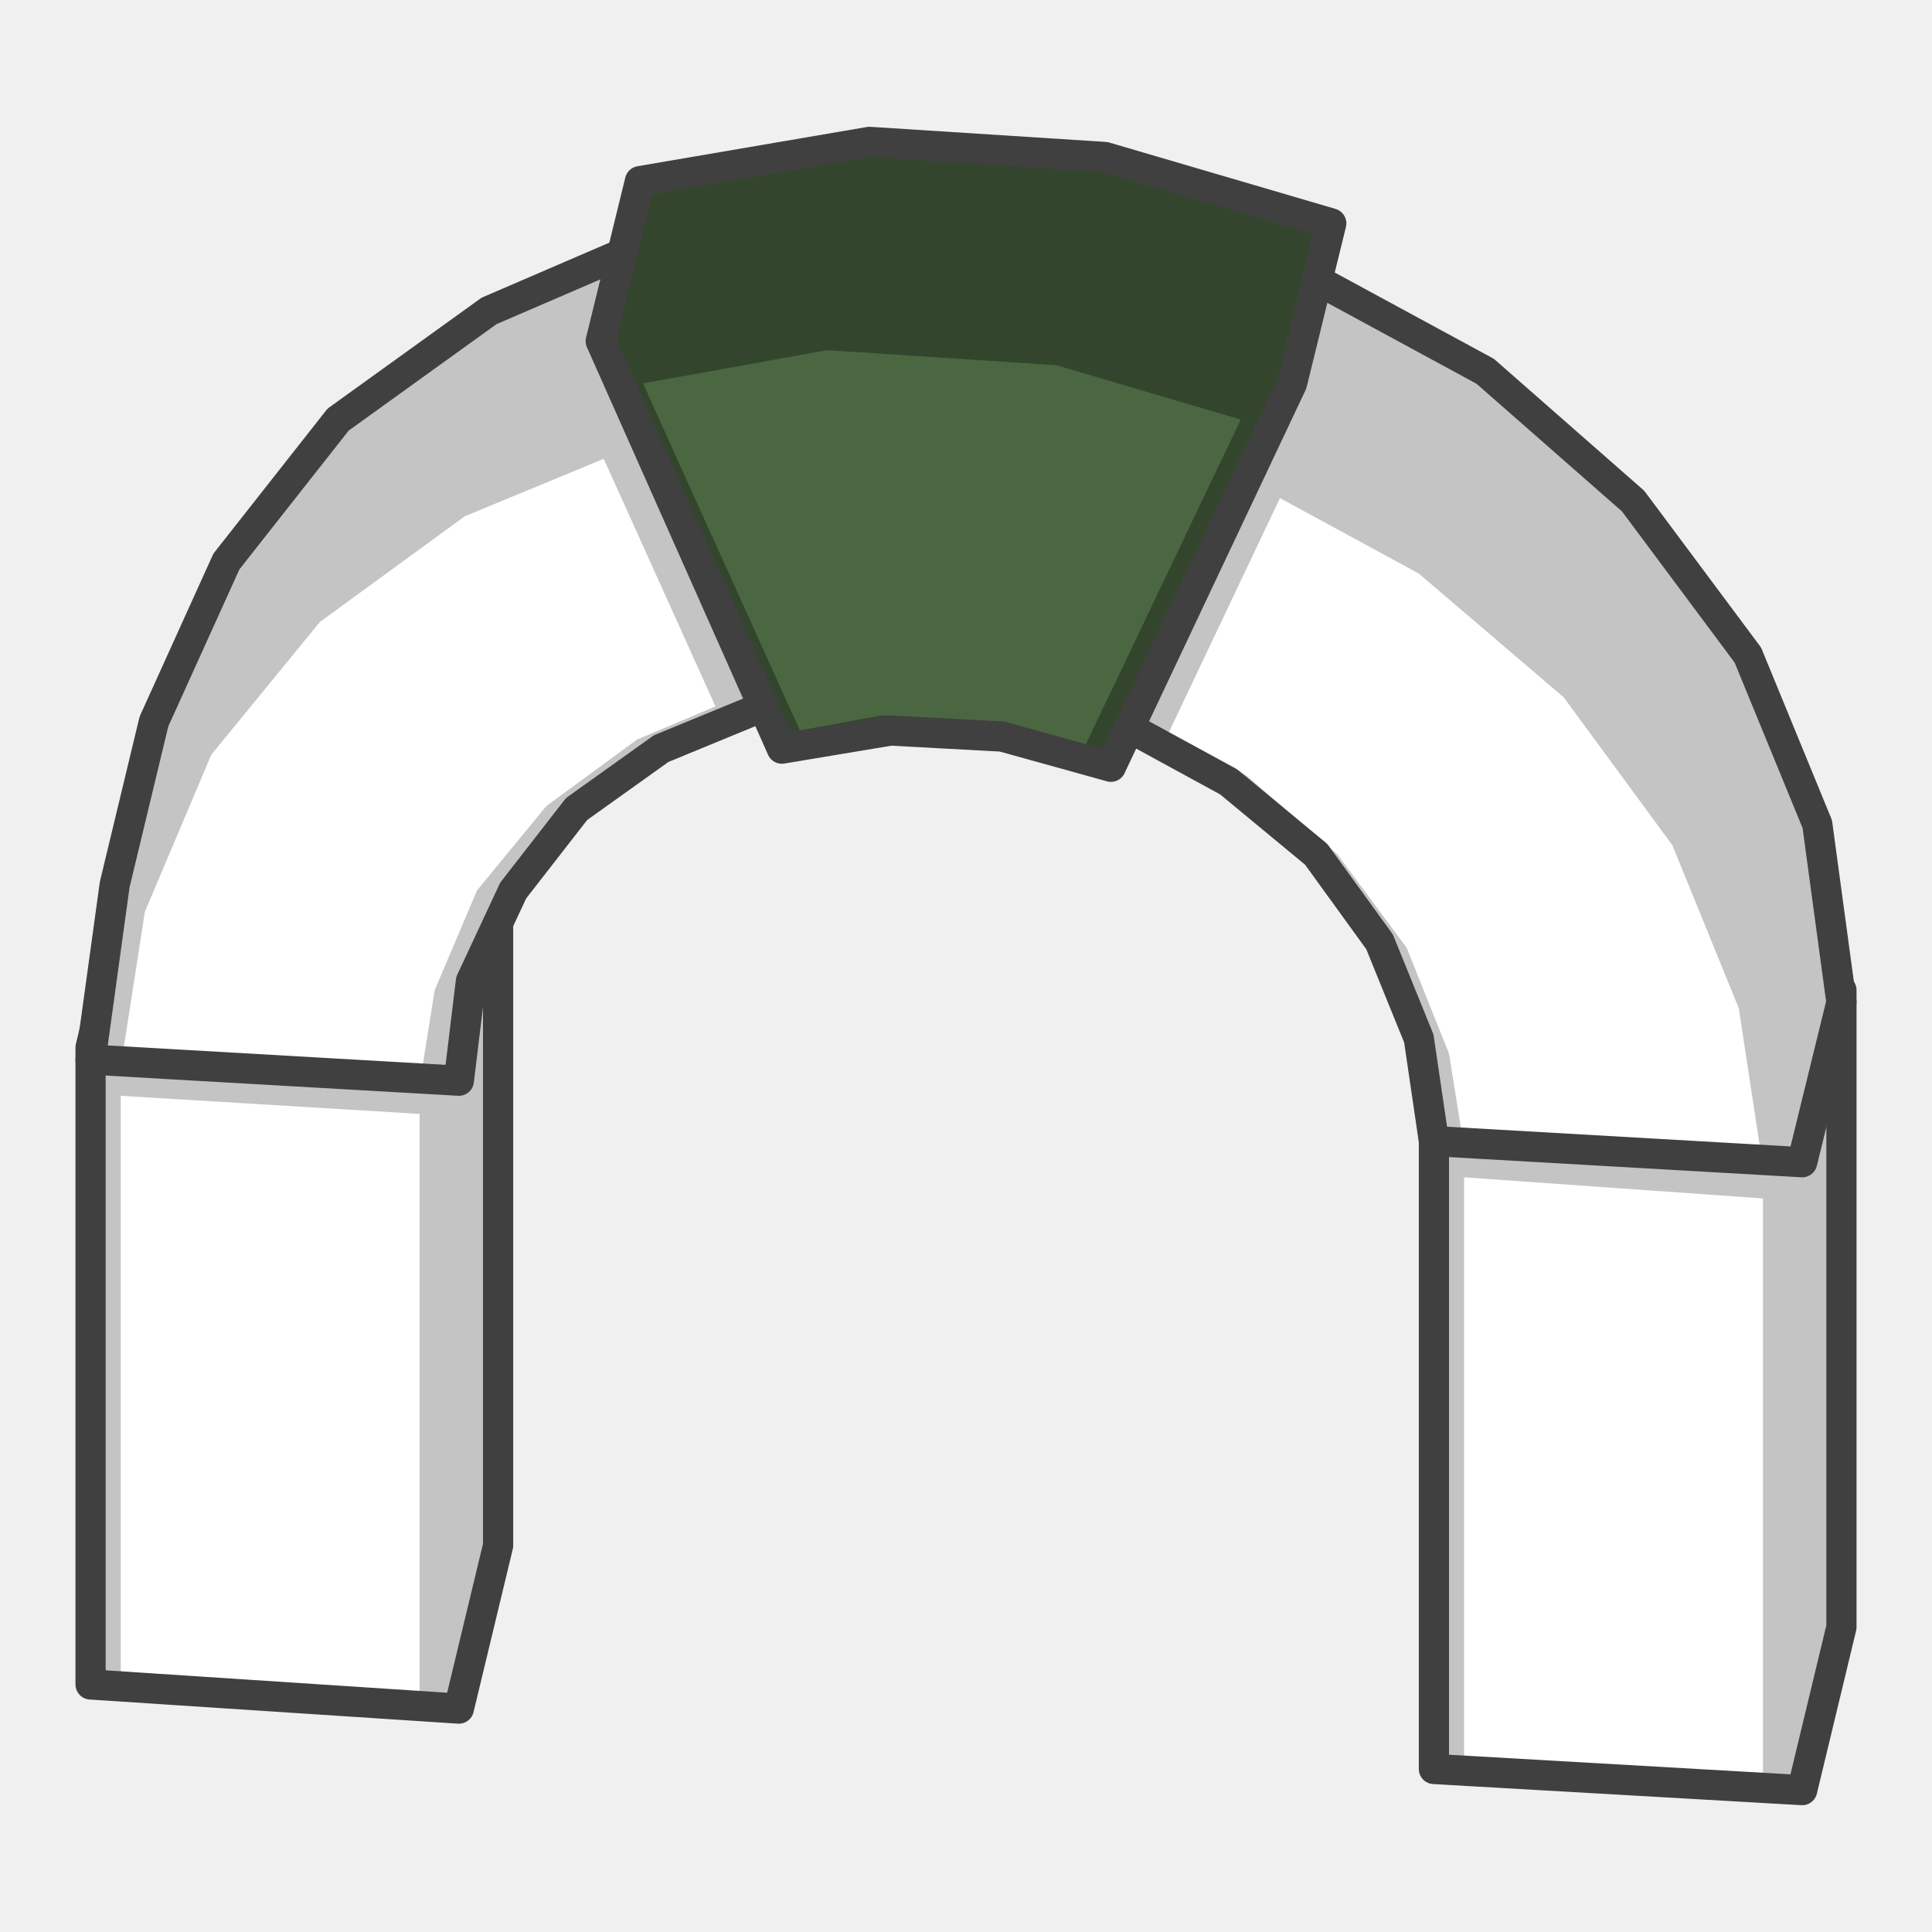
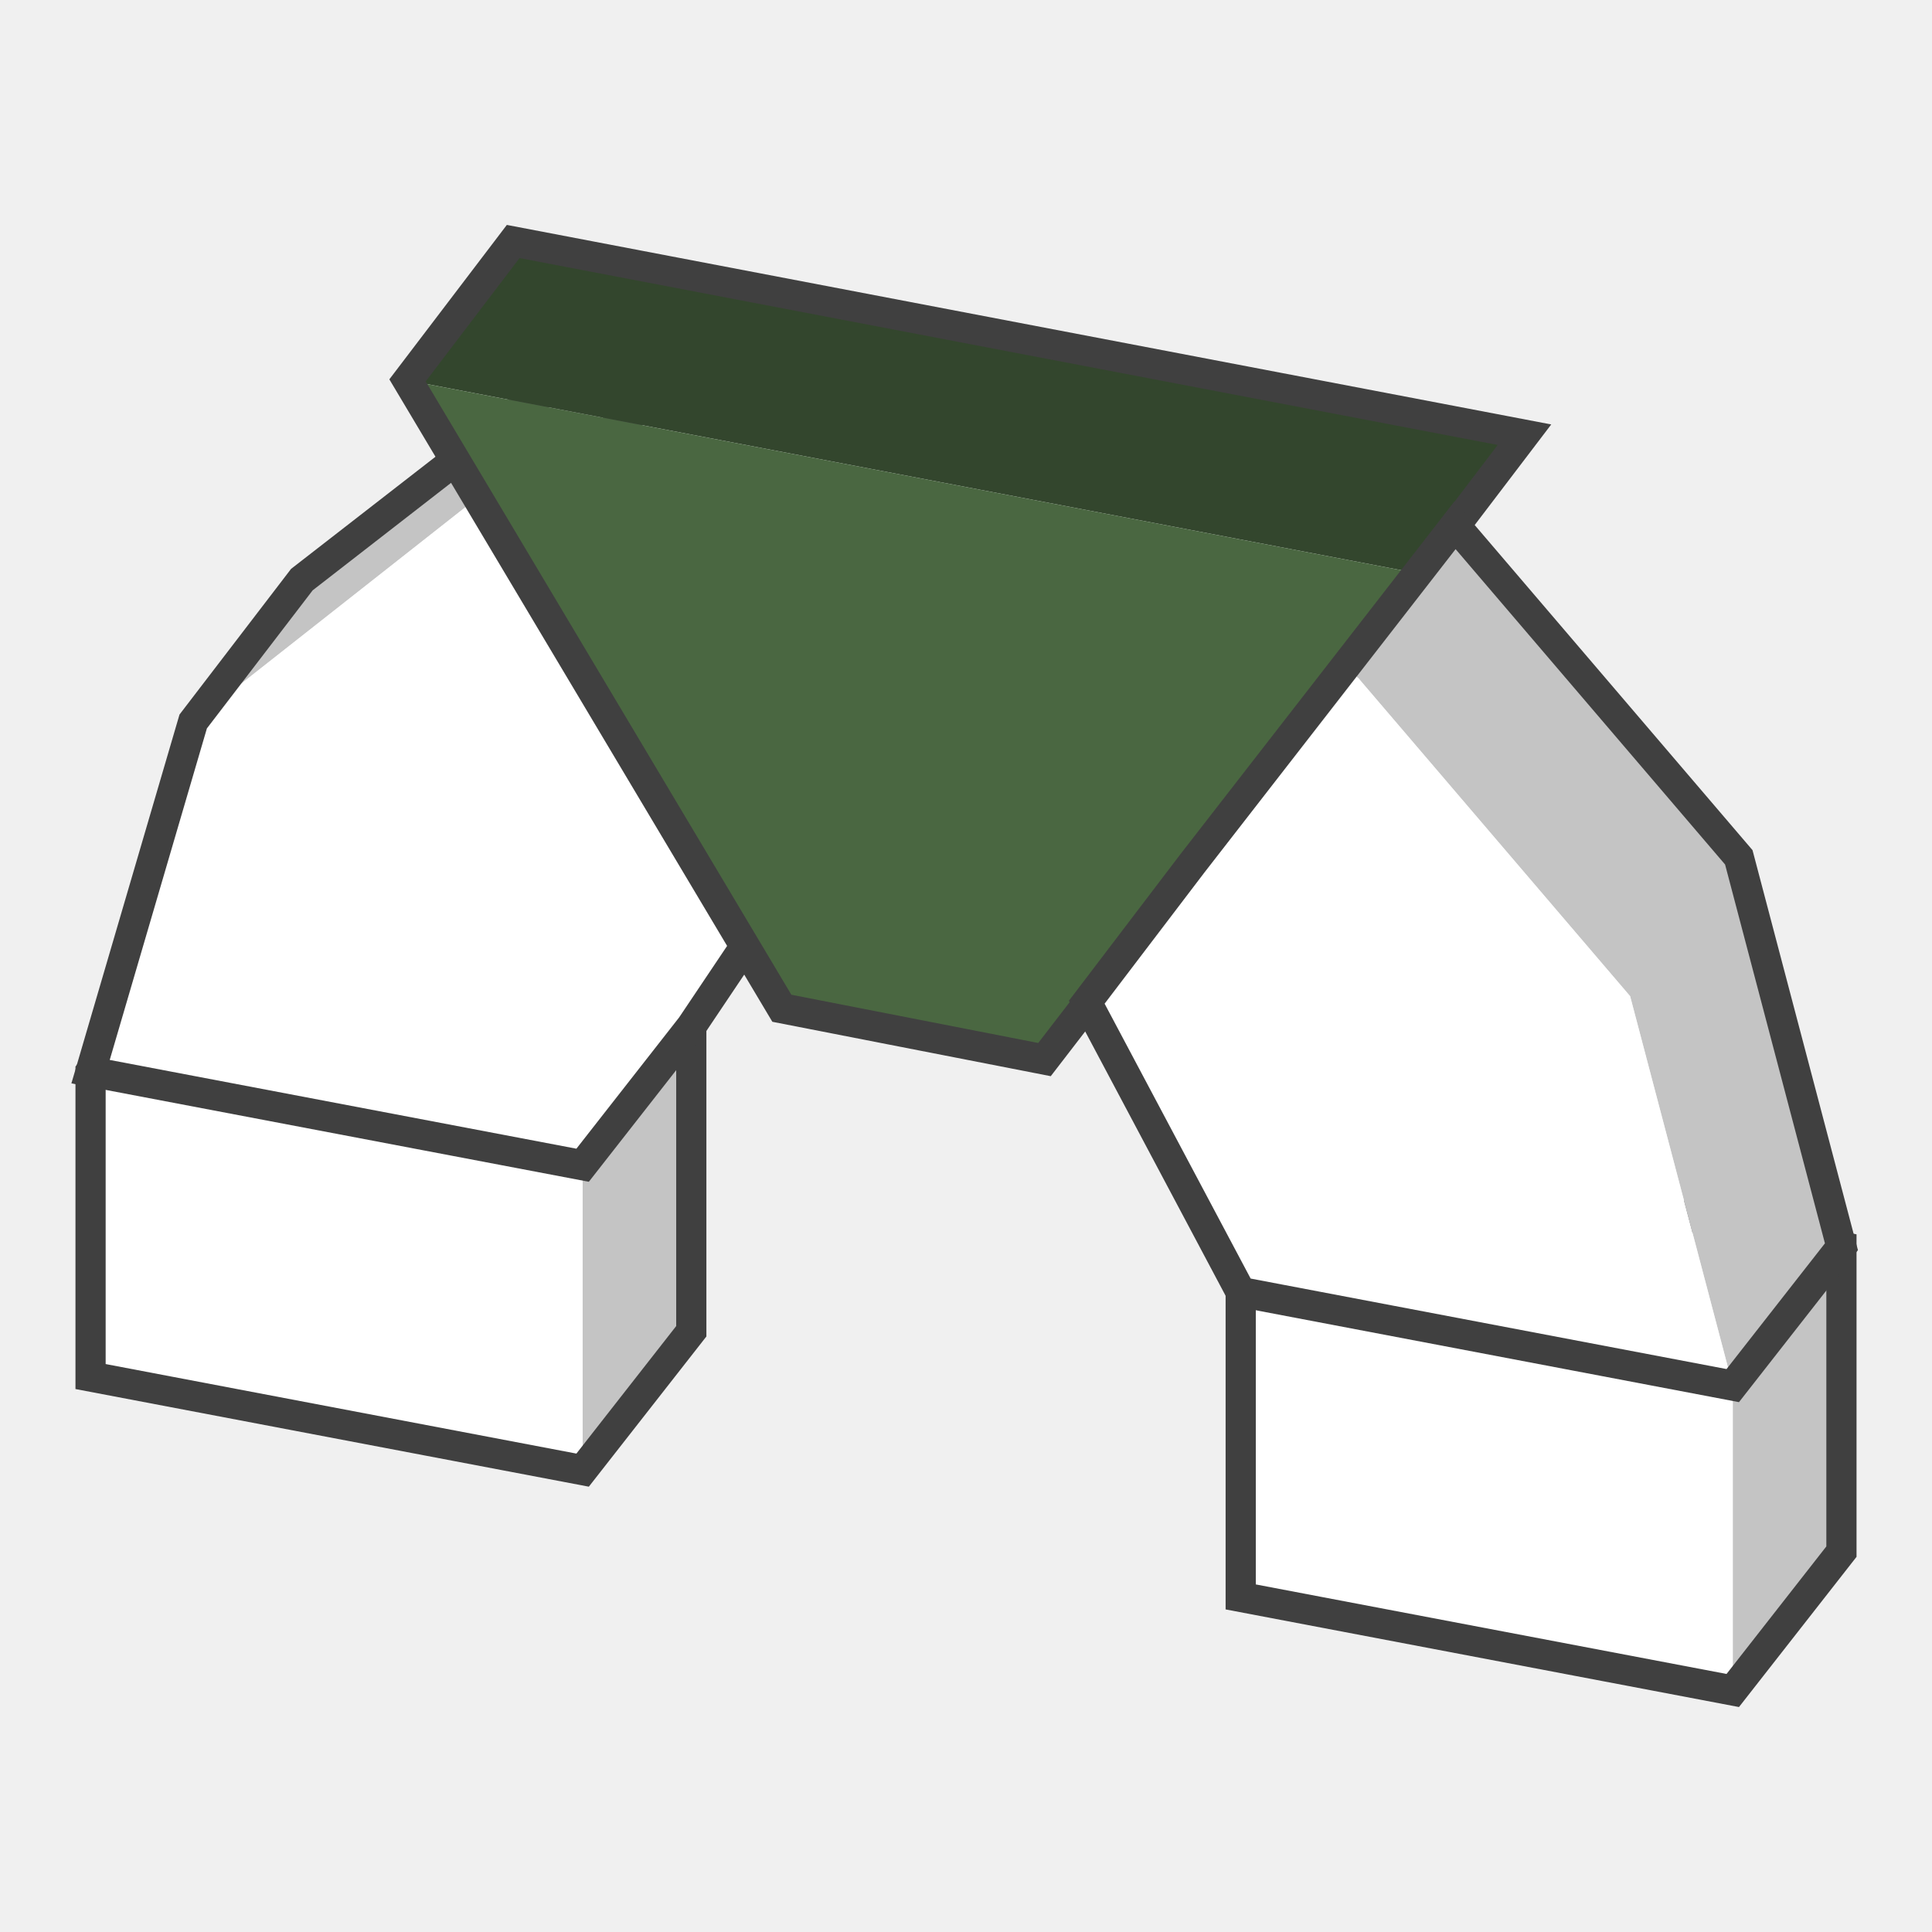
<svg xmlns="http://www.w3.org/2000/svg" viewBox="0 0 64 64" role="img" aria-label="keystone: a stone arch, its moss keystone at the crown">
-   <style>.keystone-s1{fill:#ffffff}.keystone-s0{fill:#c4c4c4;stroke:#c4c4c4;stroke-width:0.3}.keystone-c1{fill:#4a6741}.keystone-c0{fill:#33462d;stroke:#33462d;stroke-width:0.3}.keystone-e{fill:none;stroke:#404040;stroke-width:1;stroke-linejoin:round;stroke-linecap:round}</style>
-   <path class="keystone-s0" d="M4.0,55.5L13.9,56.1L13.9,36.9L4.0,36.3ZM4.0,55.5L13.9,56.1L15.2,56.6L3.0,55.8ZM13.9,56.1L13.9,36.9L15.2,35.4L15.2,56.6ZM13.9,36.9L4.0,36.3L3.0,34.7L15.2,35.4ZM4.0,36.3L4.0,55.5L3.0,55.8L3.0,34.7ZM15.2,56.6L15.2,35.4L16.5,30.1L16.5,51.2ZM15.2,35.4L3.0,34.7L4.3,29.3L16.5,30.1Z" />
-   <polygon class="keystone-s1" points="4.0,55.5 13.9,56.1 13.9,36.9 4.0,36.3" />
-   <path class="keystone-e" d="M3.0,55.8L15.2,56.6L16.5,51.2L16.5,30.1L4.3,29.3L3.0,34.7Z" vector-effect="non-scaling-stroke" />
-   <path class="keystone-s0" d="M48.5,58.2L58.4,58.8L58.4,39.7L48.5,39.0ZM48.5,58.2L58.4,58.8L59.7,59.3L47.5,58.6ZM58.4,58.8L58.4,39.7L59.7,38.2L59.7,59.3ZM58.4,39.7L48.5,39.0L47.5,37.4L59.7,38.2ZM48.5,39.0L48.5,58.2L47.5,58.6L47.5,37.4ZM59.7,59.3L59.7,38.2L61.0,32.8L61.0,53.9ZM59.7,38.2L47.5,37.4L48.8,32.0L61.0,32.8Z" />
-   <polygon class="keystone-s1" points="48.5,58.2 58.4,58.8 58.4,39.7 48.5,39.0" />
-   <path class="keystone-e" d="M47.5,58.6L59.7,59.3L61.0,53.9L61.0,32.8L48.8,32.0L47.5,37.4Z" vector-effect="non-scaling-stroke" />
-   <path class="keystone-s0" d="M20.0,15.2L15.4,17.1L10.6,20.6L7.0,25.0L4.8,30.2L4.1,34.7L14.0,35.3L14.4,32.8L15.8,29.5L18.1,26.7L21.1,24.5L23.7,23.4ZM20.0,15.2L15.4,17.1L14.8,15.7L20.7,13.2ZM15.4,17.1L10.6,20.6L9.9,19.3L14.8,15.7ZM10.6,20.6L7.0,25.0L6.1,24.0L9.9,19.3ZM7.0,25.0L4.8,30.2L3.8,29.3L6.1,24.0ZM4.8,30.2L4.1,34.7L3.0,35.1L3.8,29.3ZM4.1,34.7L14.0,35.3L15.2,35.8L3.0,35.1ZM14.0,35.3L14.4,32.8L15.6,32.5L15.2,35.8ZM14.4,32.8L15.8,29.5L17.0,29.5L15.6,32.5ZM15.8,29.5L18.1,26.7L19.1,26.8L17.0,29.5ZM18.1,26.7L21.1,24.5L21.9,24.8L19.1,26.8ZM21.1,24.5L23.7,23.4L25.3,23.4L21.9,24.8ZM23.7,23.4L20.0,15.2L20.7,13.2L25.3,23.4ZM20.7,13.2L14.8,15.7L16.2,10.3L22.0,7.8ZM14.8,15.7L9.9,19.3L11.2,13.9L16.2,10.3ZM9.9,19.3L6.1,24.0L7.5,18.6L11.2,13.9ZM6.1,24.0L3.8,29.3L5.1,23.9L7.5,18.6ZM25.3,23.4L20.7,13.2L22.0,7.8L26.6,18.0Z" />
-   <polygon class="keystone-s1" points="20.0,15.2 15.4,17.1 10.6,20.6 7.0,25.0 4.8,30.2 4.1,34.7 14.0,35.3 14.4,32.8 15.8,29.5 18.1,26.7 21.1,24.5 23.7,23.4" />
-   <path class="keystone-e" d="M3.8,29.3L3.0,35.1L15.2,35.8L15.6,32.5L17.0,29.5L19.1,26.8L21.9,24.8L25.3,23.4L26.6,18.0L22.0,7.8L16.2,10.3L11.2,13.9L7.5,18.6L5.1,23.9Z" vector-effect="non-scaling-stroke" />
-   <path class="keystone-s0" d="M58.3,38.0L57.6,33.4L55.4,28.0L51.8,23.1L47.0,19.0L42.4,16.5L38.7,24.3L41.3,25.7L44.3,28.3L46.6,31.4L48.0,34.9L48.4,37.4ZM58.3,38.0L57.6,33.4L58.9,32.7L59.7,38.5ZM57.6,33.4L55.4,28.0L56.5,27.0L58.9,32.7ZM55.4,28.0L51.8,23.1L52.8,22.0L56.5,27.0ZM51.8,23.1L47.0,19.0L47.8,17.7L52.8,22.0ZM47.0,19.0L42.4,16.5L42.0,14.5L47.8,17.7ZM42.4,16.5L38.7,24.3L37.4,24.1L42.0,14.5ZM38.7,24.3L41.3,25.7L40.7,25.9L37.4,24.1ZM41.3,25.7L44.3,28.3L43.6,28.3L40.7,25.9ZM44.3,28.3L46.6,31.4L45.7,31.2L43.6,28.3ZM46.6,31.4L48.0,34.9L47.0,34.4L45.7,31.2ZM48.0,34.9L48.4,37.4L47.5,37.8L47.0,34.4ZM48.4,37.4L58.3,38.0L59.7,38.5L47.5,37.8ZM59.7,38.5L58.9,32.7L60.2,27.3L61.0,33.2ZM58.9,32.7L56.5,27.0L57.9,21.7L60.2,27.3ZM56.5,27.0L52.8,22.0L54.1,16.6L57.9,21.7ZM52.8,22.0L47.8,17.7L49.2,12.3L54.1,16.6ZM47.8,17.7L42.0,14.5L43.3,9.1L49.2,12.3ZM42.0,14.5L37.4,24.1L38.7,18.7L43.3,9.1Z" />
-   <polygon class="keystone-s1" points="58.3,38.0 57.6,33.4 55.4,28.0 51.8,23.1 47.0,19.0 42.4,16.5 38.7,24.3 41.3,25.7 44.3,28.3 46.6,31.4 48.0,34.9 48.4,37.4" />
-   <path class="keystone-e" d="M37.4,24.1L40.7,25.9L43.6,28.3L45.7,31.2L47.0,34.4L47.5,37.8L59.7,38.5L61.0,33.2L60.2,27.3L57.9,21.7L54.1,16.6L49.2,12.3L43.3,9.1L38.7,18.7Z" vector-effect="non-scaling-stroke" />
-   <path class="keystone-c0" d="M41.1,13.9L35.0,12.1L27.4,11.6L21.3,12.7L26.5,24.2L29.2,23.7L33.2,24.0L35.9,24.8ZM41.1,13.9L35.0,12.1L35.2,10.6L42.8,12.7ZM35.0,12.1L27.4,11.6L27.4,10.1L35.2,10.6ZM27.4,11.6L21.3,12.7L19.9,11.3L27.4,10.1ZM21.3,12.7L26.5,24.2L25.9,24.8L19.9,11.3ZM26.5,24.2L29.2,23.7L29.5,24.2L25.9,24.8ZM29.2,23.7L33.2,24.0L33.2,24.4L29.5,24.2ZM33.2,24.0L35.9,24.8L36.8,25.4L33.2,24.4ZM35.9,24.8L41.1,13.9L42.8,12.7L36.8,25.4ZM42.8,12.7L35.2,10.6L36.6,5.2L44.1,7.4ZM35.2,10.6L27.4,10.1L28.8,4.7L36.6,5.2ZM27.4,10.1L19.9,11.3L21.2,6.0L28.8,4.7Z" />
-   <polygon class="keystone-c1" points="41.1,13.9 35.0,12.1 27.4,11.6 21.3,12.7 26.5,24.2 29.2,23.7 33.2,24.0 35.9,24.8" />
-   <path class="keystone-e" d="M19.9,11.3L25.9,24.8L29.5,24.2L33.2,24.4L36.8,25.4L42.8,12.7L44.1,7.4L36.6,5.2L28.8,4.7L21.2,6.0Z" vector-effect="non-scaling-stroke" />
+   <style>.keystone-s1{fill:#ffffff}.keystone-s0{fill:#c4c4c4}.keystone-c1{fill:#4a6741}.keystone-c0{fill:#33462d}.keystone-e{fill:none;stroke:#404040;stroke-width:1;stroke-linejoin:miter}</style>
+   <path class="keystone-s0" d="M19.3,48.7L19.3,38.6L22.9,34.0L22.9,44.1Z" />
+   <polygon class="keystone-s1" points="3.0,45.6 19.3,48.7 19.3,38.6 3.0,35.5" />
+   <path class="keystone-e" d="M3.0,35.5L6.6,30.8L22.9,34.0L22.9,44.1L19.3,48.7L3.0,45.6Z" vector-effect="non-scaling-stroke" />
+   <path class="keystone-s0" d="M57.4,56.0L57.4,45.9L61.0,41.3L61.0,51.4Z" />
+   <polygon class="keystone-s1" points="41.1,52.9 57.4,56.0 57.4,45.9 41.1,42.8" />
+   <path class="keystone-e" d="M41.1,42.8L44.7,38.1L61.0,41.3L61.0,51.4L57.4,56.0L41.1,52.9Z" vector-effect="non-scaling-stroke" />
+   <path class="keystone-s0" d="M15.8,16.5L6.4,23.9L10.0,19.2L19.4,11.9ZM19.3,38.6L24.5,31.0L28.0,26.4L22.9,34.0ZM24.5,31.0L15.8,16.5L19.4,11.9L28.0,26.4Z" />
+   <polygon class="keystone-s1" points="15.8,16.5 6.4,23.9 3.0,35.5 19.3,38.6 24.5,31.0" />
+   <path class="keystone-e" d="M3.0,35.5L6.4,23.9L10.0,19.2L19.4,11.9L28.0,26.4L22.9,34.0L19.3,38.6Z" vector-effect="non-scaling-stroke" />
+   <path class="keystone-c0" d="M47.0,19.0L13.5,12.6L17.0,8.0L50.5,14.4Z" />
+   <polygon class="keystone-c1" points="47.0,19.0 13.5,12.6 25.9,33.4 34.6,35.1" />
+   <path class="keystone-e" d="M13.5,12.6L17.0,8.0L50.5,14.4L47.0,19.0L34.6,35.1L25.9,33.4Z" vector-effect="non-scaling-stroke" />
+   <path class="keystone-s0" d="M57.4,45.9L54.0,33.0L57.6,28.4L61.0,41.3ZM54.0,33.0L44.6,22.0L48.2,17.4L57.6,28.4ZM44.6,22.0L36.0,33.2L39.5,28.6L48.2,17.4Z" />
+   <polygon class="keystone-s1" points="57.4,45.9 54.0,33.0 44.6,22.0 36.0,33.2 41.1,42.8" />
+   <path class="keystone-e" d="M36.0,33.2L39.5,28.6L48.2,17.4L57.6,28.4L61.0,41.3L57.4,45.9L41.1,42.8Z" vector-effect="non-scaling-stroke" />
</svg>
